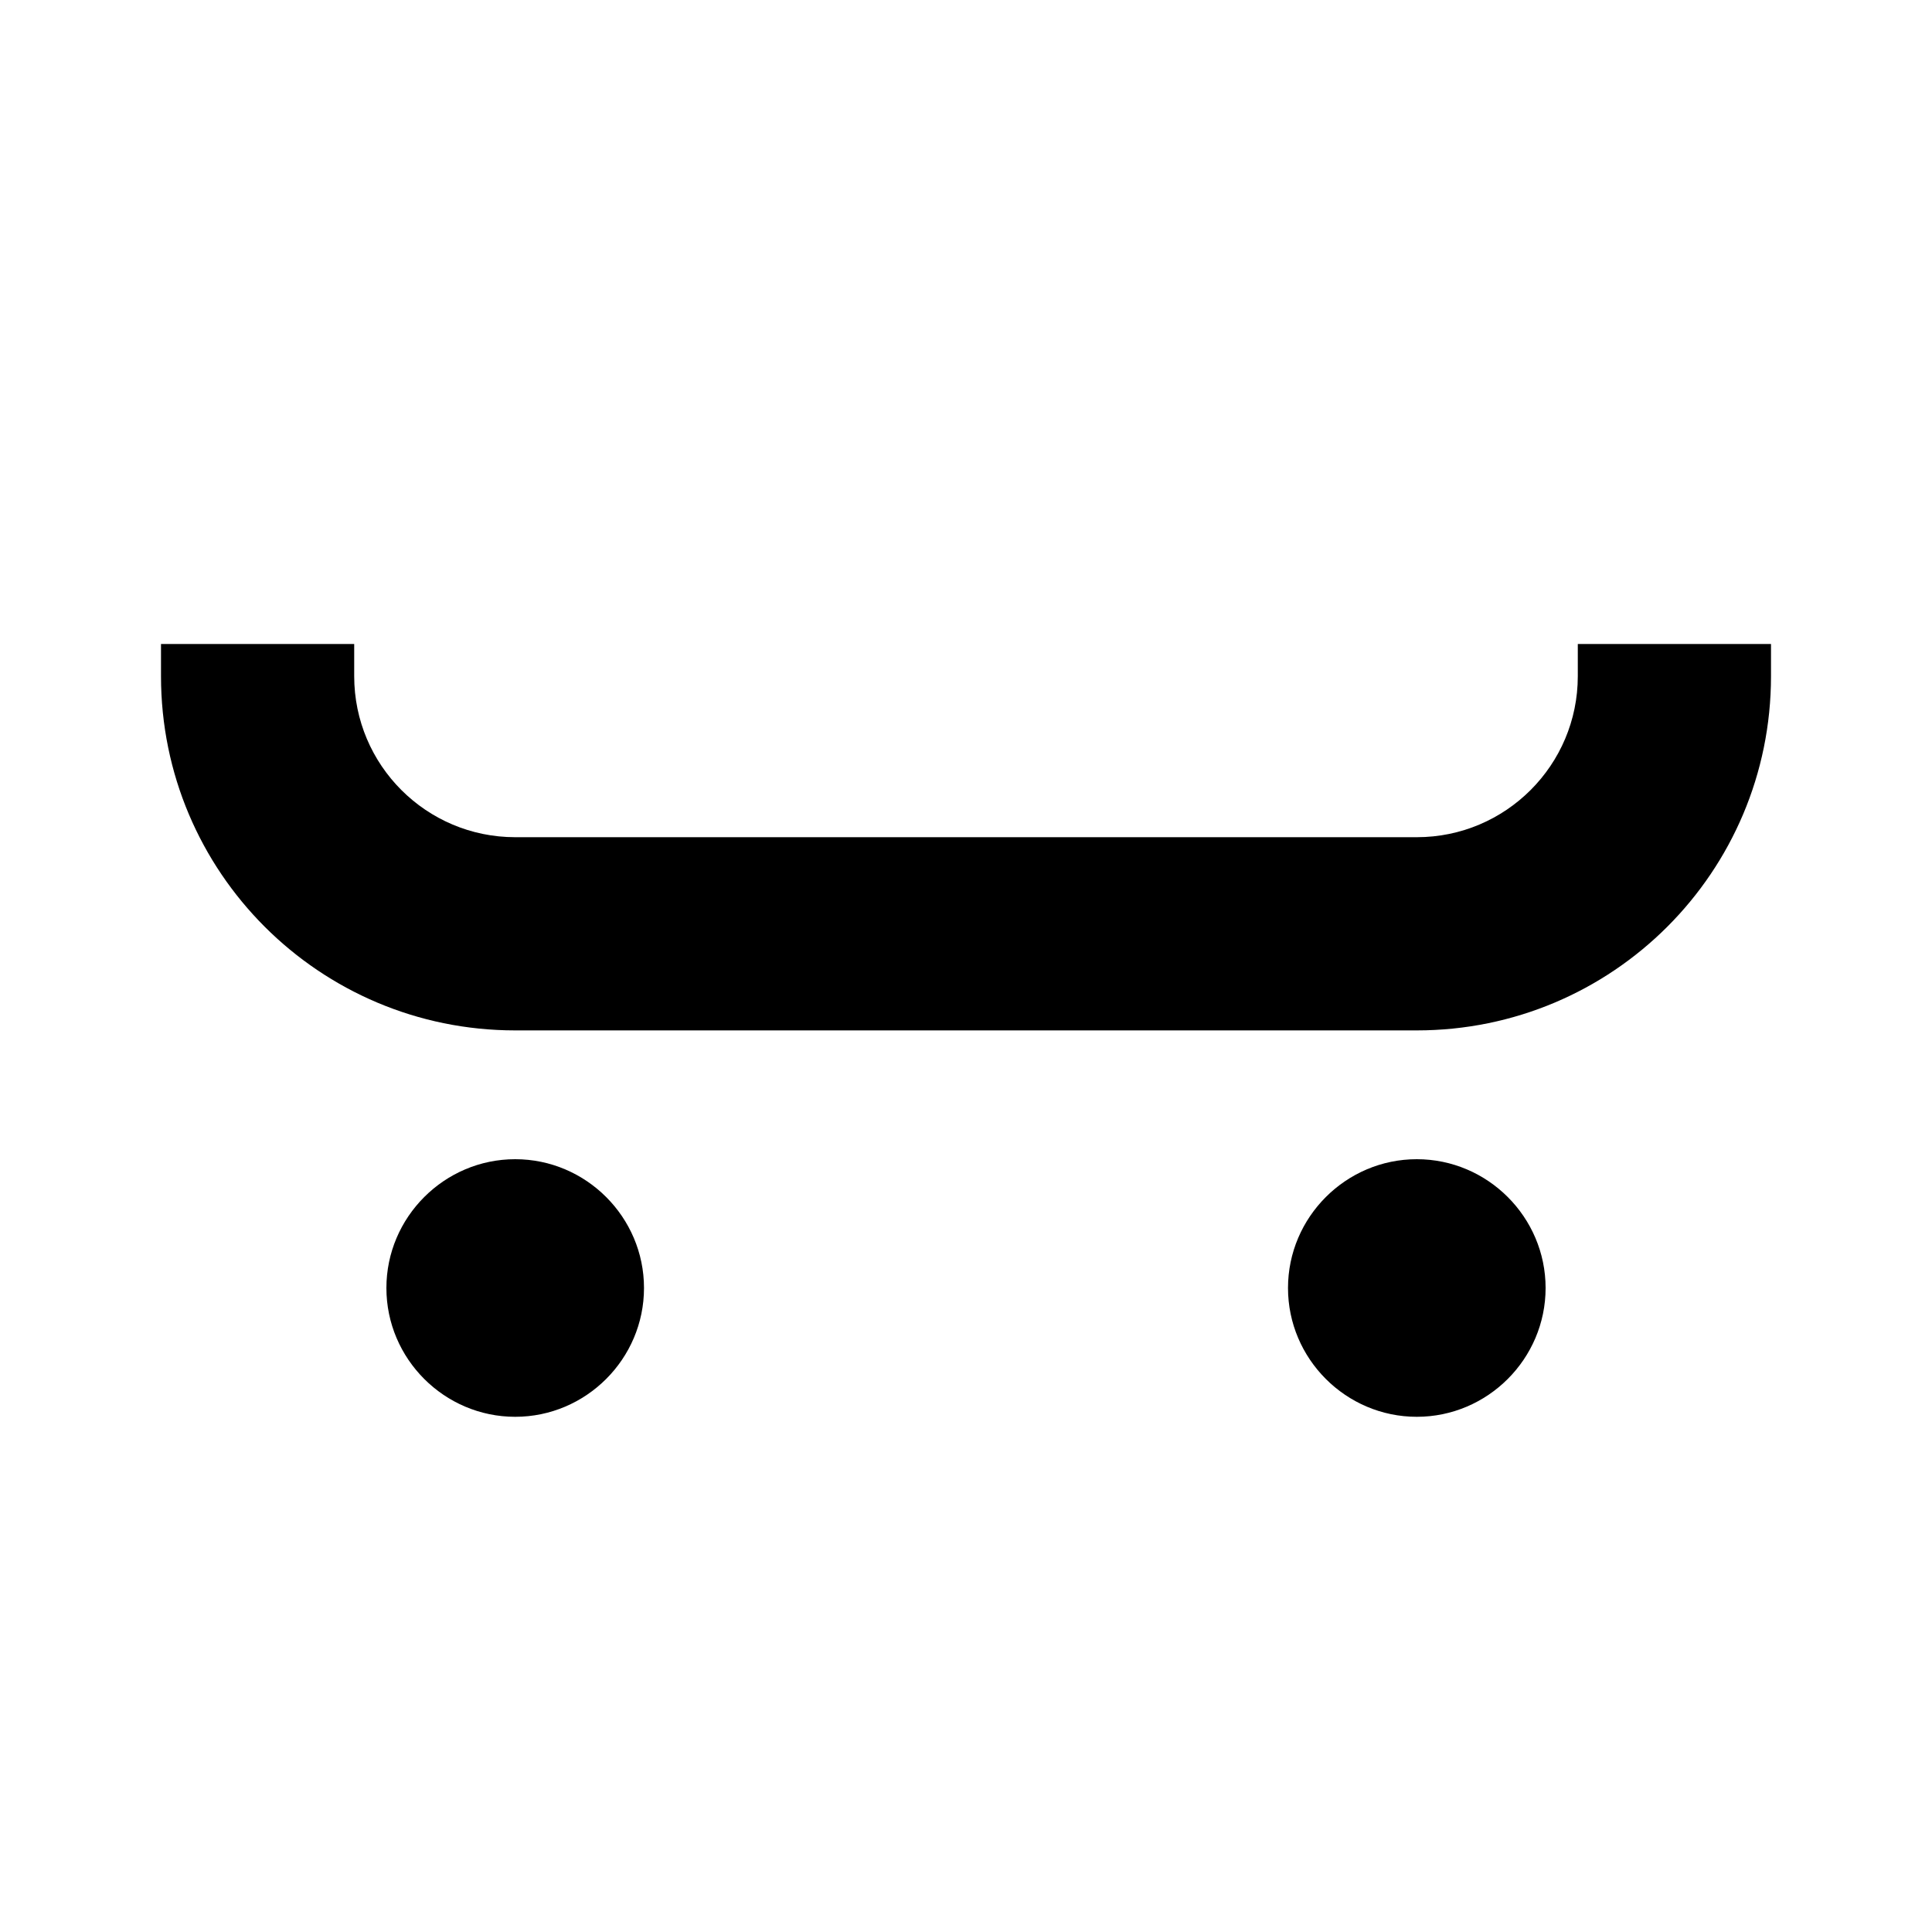
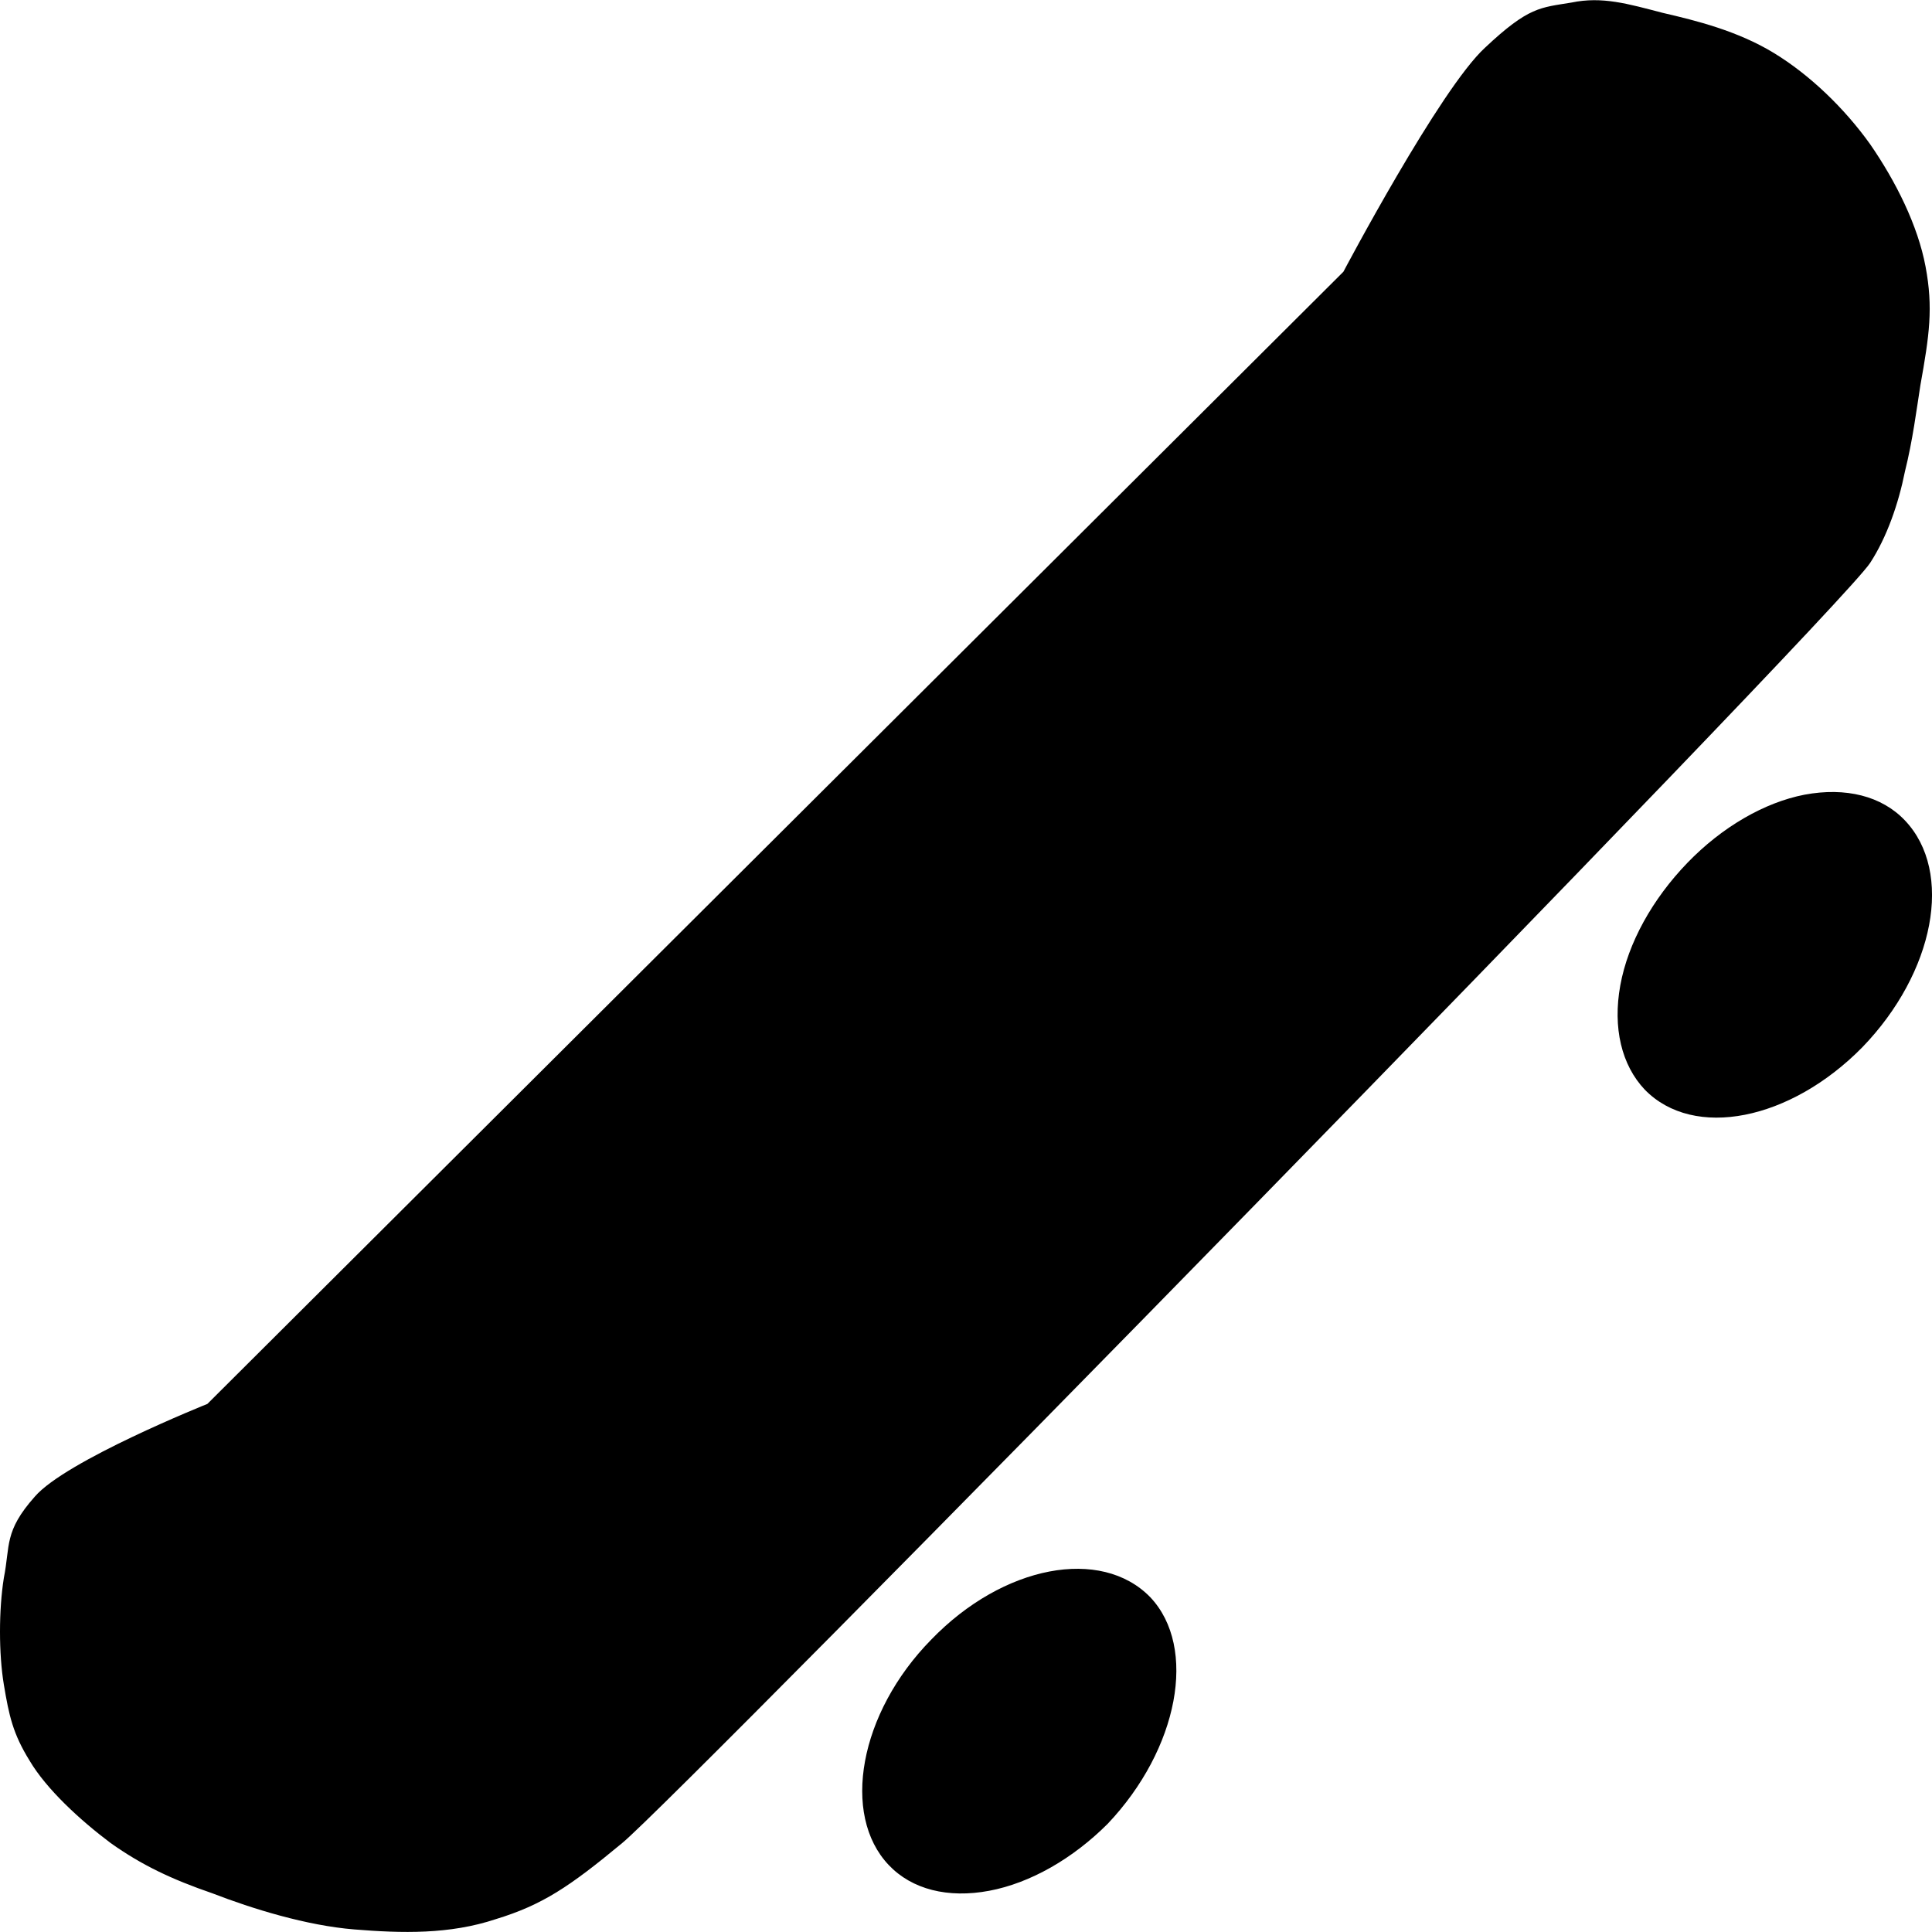
<svg xmlns="http://www.w3.org/2000/svg" viewBox="0 0 15 15">
-   <path d="M1.25 5.25V5H2.75V5.25C2.75 5.94 3.31 6.5 4 6.5H11C11.69 6.5 12.25 5.94 12.25 5.25V5H13.75V5.25C13.75 6.77 12.52 8 11 8H4C2.48 8 1.25 6.77 1.25 5.25ZM5 10C5 10.55 4.55 11 4 11C3.45 11 3 10.55 3 10C3 9.45 3.45 9 4 9C4.55 9 5 9.45 5 10ZM12 10C12 10.55 11.55 11 11 11C10.45 11 10 10.55 10 10C10 9.45 10.45 9 11 9C11.55 9 12 9.45 12 10Z" />
+   <path d="M14.46 8.13C13.9 8.7 13.15 8.85 12.77 8.46C12.59 8.27 12.52 7.98 12.58 7.65C12.64 7.32 12.83 6.98 13.1 6.7C13.37 6.42 13.7 6.23 14.01 6.17C14.33 6.11 14.61 6.18 14.79 6.37C15.17 6.77 15.02 7.55 14.46 8.13L14.46 8.13ZM8.6 14.16C8.33 14.43 8 14.62 7.68 14.68C7.36 14.74 7.08 14.67 6.9 14.48C6.53 14.09 6.67 13.3 7.23 12.73C7.79 12.15 8.55 12.01 8.93 12.4C9.3 12.79 9.15 13.58 8.6 14.16ZM1.61 10.9L10.43 2.11C10.43 2.11 11.18 0.69 11.53 0.37C11.87 0.05 11.96 0.06 12.2 0.02C12.44 -0.03 12.64 0.03 12.91 0.1C13.17 0.16 13.49 0.24 13.77 0.41C14.05 0.58 14.32 0.84 14.52 1.12C14.72 1.41 14.89 1.75 14.95 2.07C15.01 2.39 14.98 2.6 14.91 2.99C14.88 3.18 14.85 3.42 14.79 3.66C14.74 3.91 14.65 4.17 14.52 4.37C14.26 4.77 5.25 13.97 4.83 14.31C4.42 14.65 4.21 14.79 3.85 14.9C3.49 15.02 3.12 15.01 2.75 14.98C2.38 14.95 1.96 14.82 1.65 14.7C1.33 14.59 1.1 14.48 0.86 14.31C0.62 14.13 0.36 13.89 0.23 13.67C0.1 13.46 0.07 13.32 0.03 13.08C-0.01 12.84 -0.01 12.5 0.03 12.25C0.08 12 0.03 11.89 0.27 11.62C0.51 11.34 1.61 10.9 1.61 10.9L1.61 10.9Z" />
</svg>
